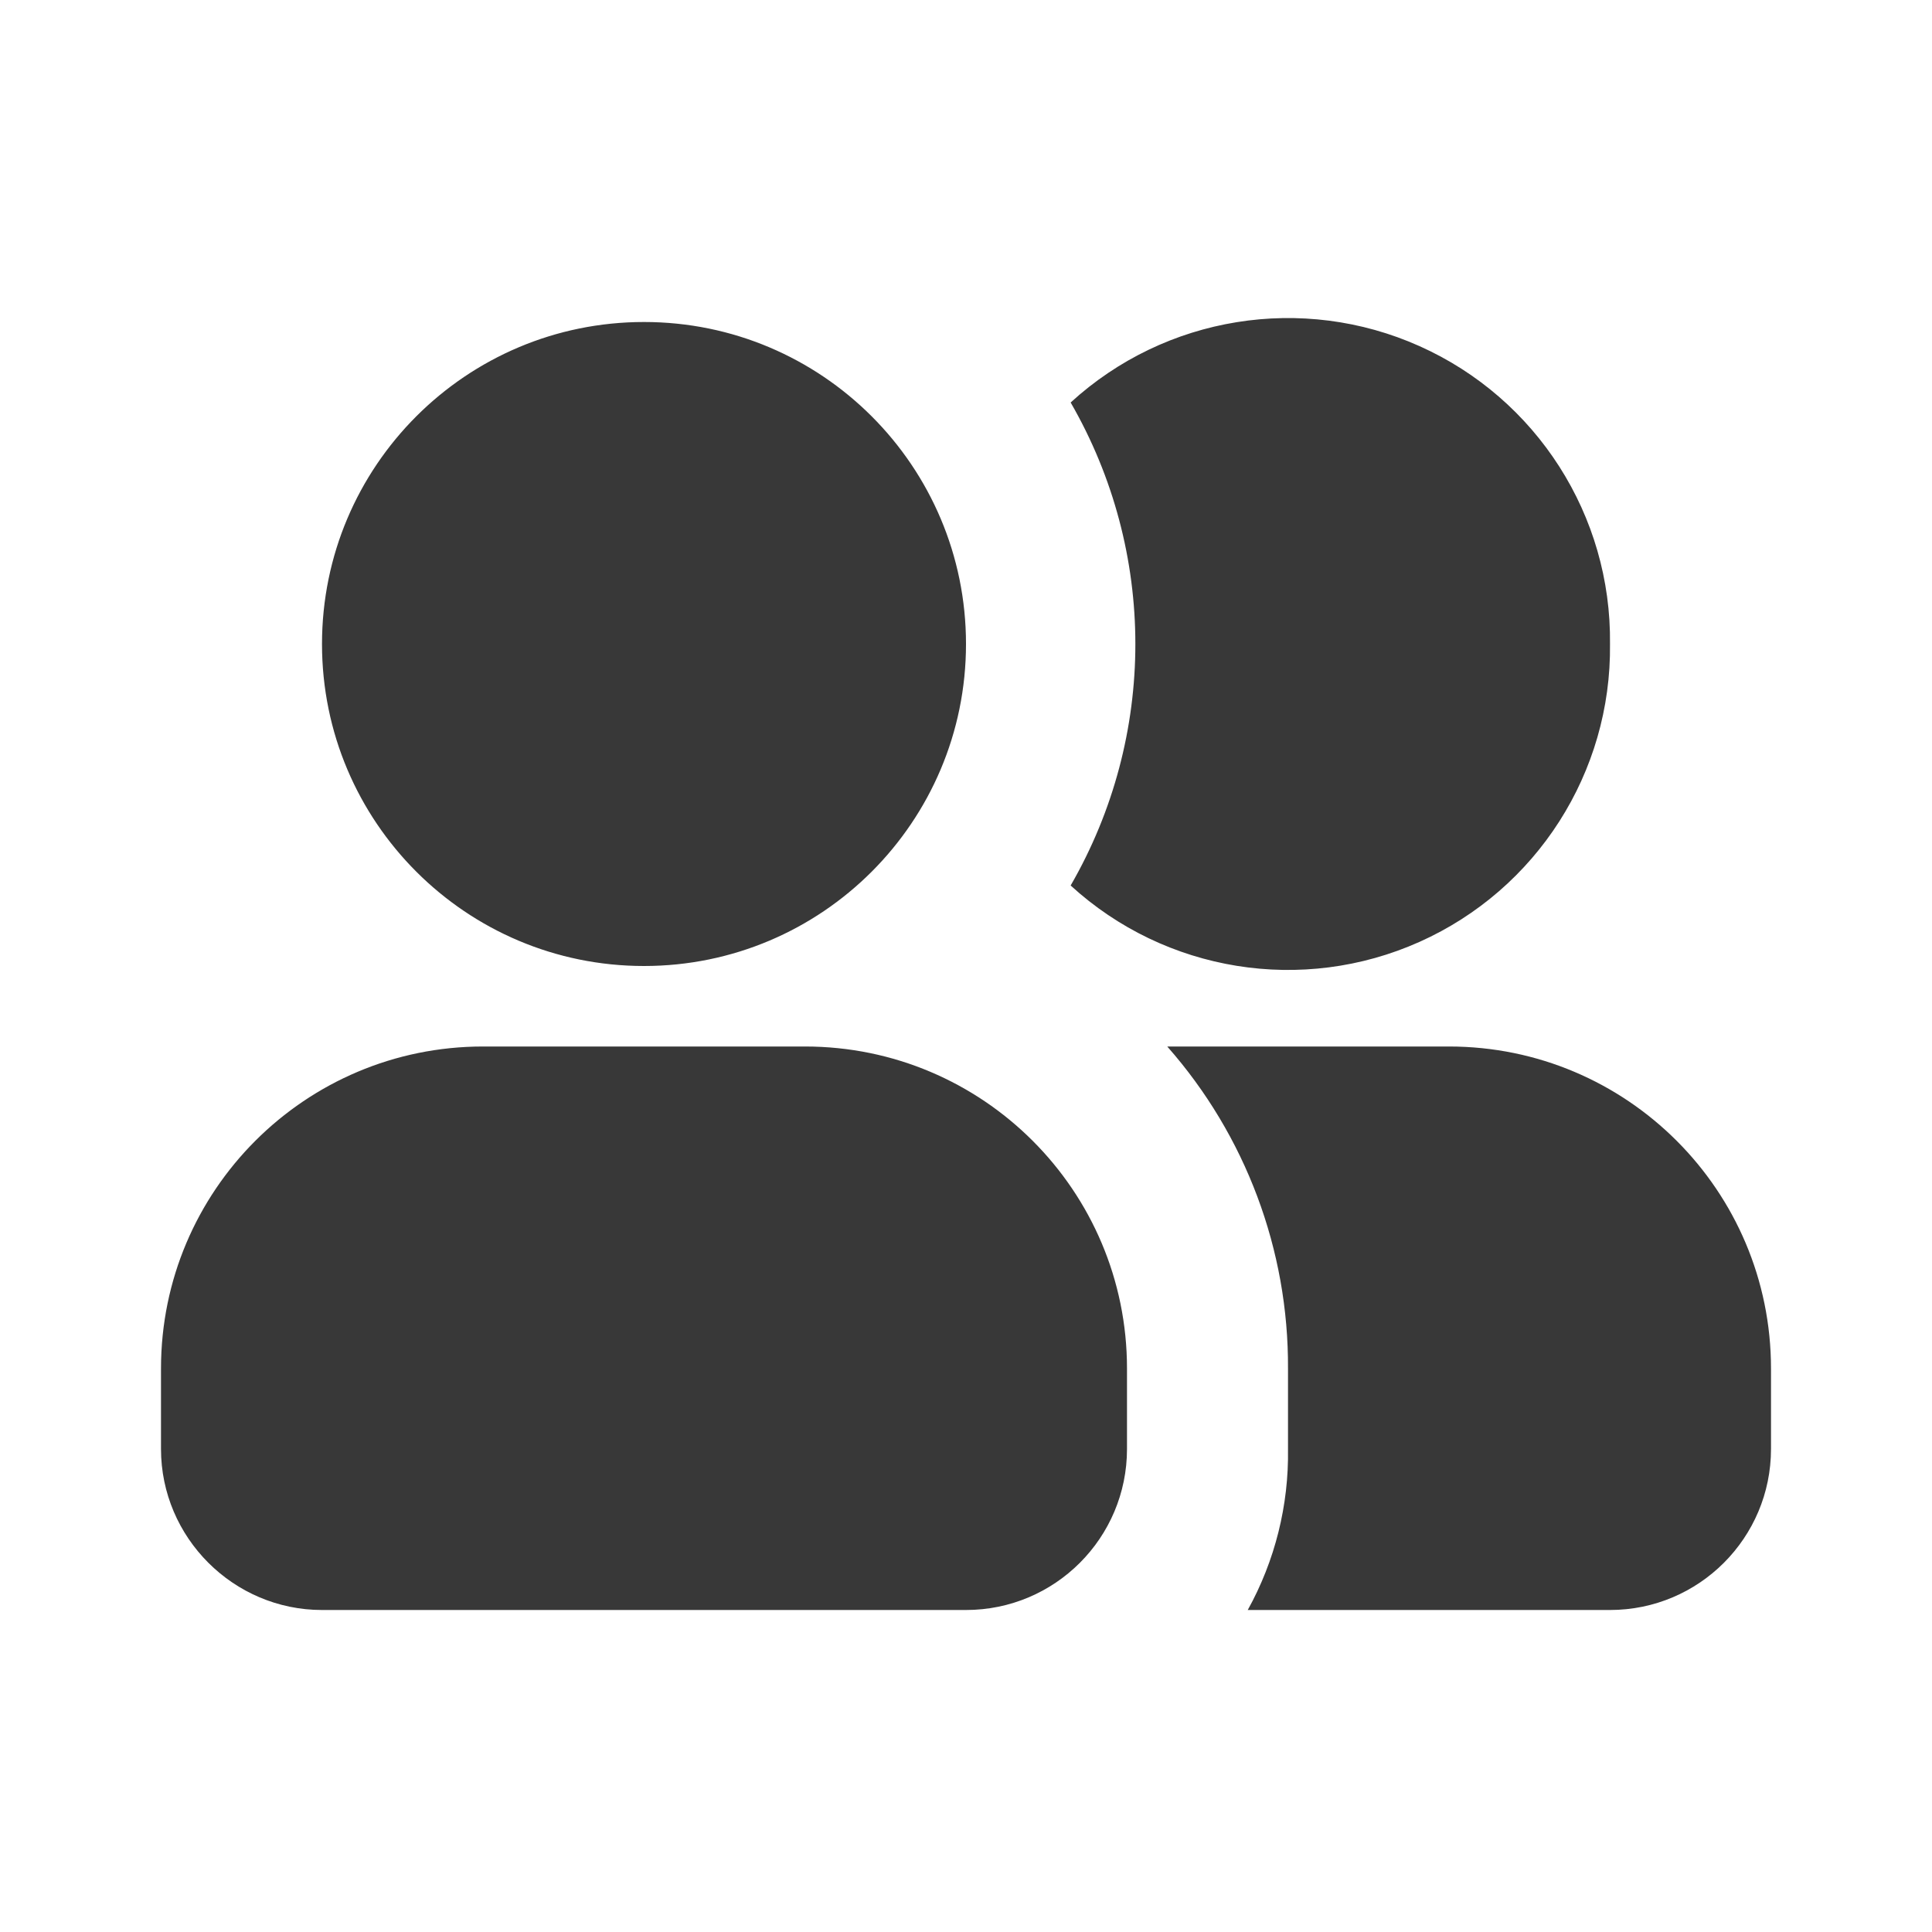
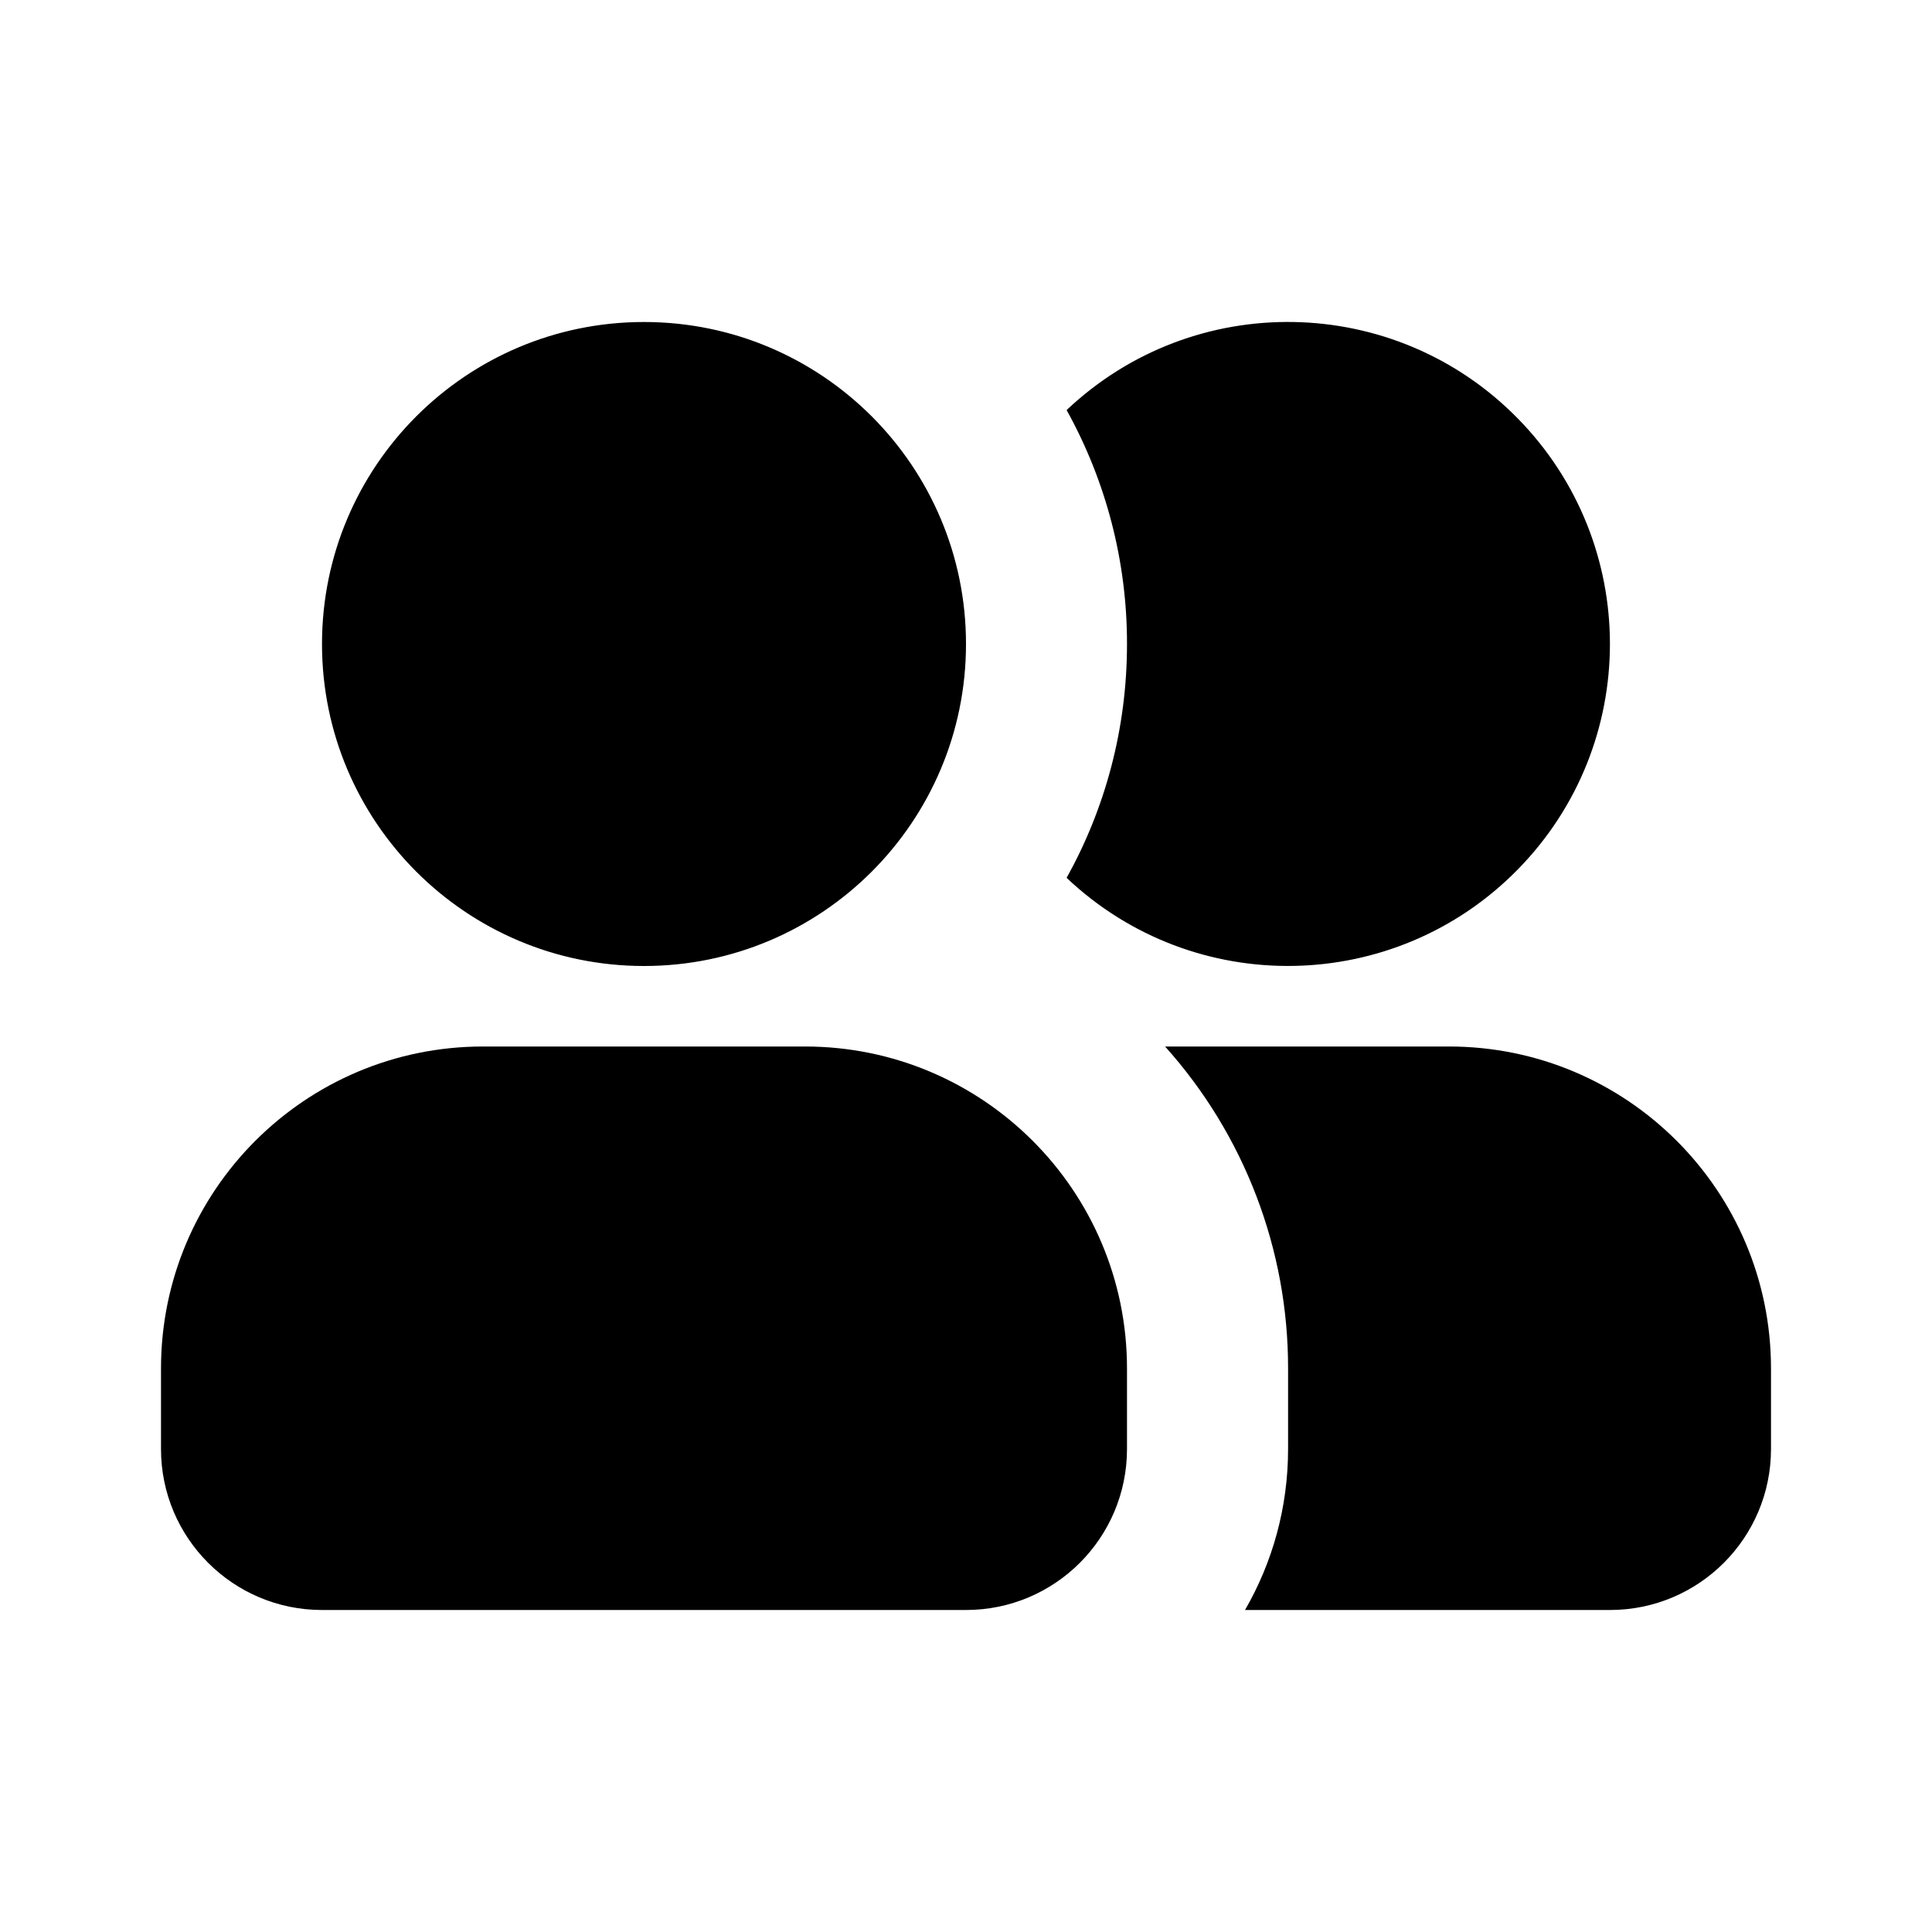
- <svg xmlns="http://www.w3.org/2000/svg" fill="none" viewBox="0 0 24 24">
-   <path fill="#383838" fill-rule="evenodd" d="M8 4a4 4 0 1 0 0 8 4 4 0 0 0 0-8Zm-2 9a4 4 0 0 0-4 4v1c0 1.1.9 2 2 2h8a2 2 0 0 0 2-2v-1a4 4 0 0 0-4-4H6Zm7.3-2a6 6 0 0 0 0-6A4 4 0 0 1 20 8a4 4 0 0 1-6.7 3Zm2.2 9a4 4 0 0 0 .5-2v-1a6 6 0 0 0-1.5-4H18a4 4 0 0 1 4 4v1a2 2 0 0 1-2 2h-4.5Z" clip-rule="evenodd" />
+ <svg xmlns="http://www.w3.org/2000/svg" width="24" height="24" fill="currentColor" viewBox="0 0 24 24">
+   <path fill-rule="evenodd" d="M8 4a4 4 0 1 0 0 8 4 4 0 0 0 0-8Zm-2 9a4 4 0 0 0-4 4v1a2 2 0 0 0 2 2h8a2 2 0 0 0 2-2v-1a4 4 0 0 0-4-4H6Zm7.25-2.095c.478-.86.75-1.85.75-2.905a5.973 5.973 0 0 0-.75-2.906 4 4 0 1 1 0 5.811ZM15.466 20c.34-.588.535-1.271.535-2v-1a5.978 5.978 0 0 0-1.528-4H18a4 4 0 0 1 4 4v1a2 2 0 0 1-2 2h-4.535Z" clip-rule="evenodd" />
</svg>
